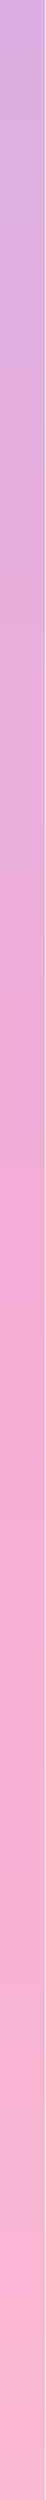
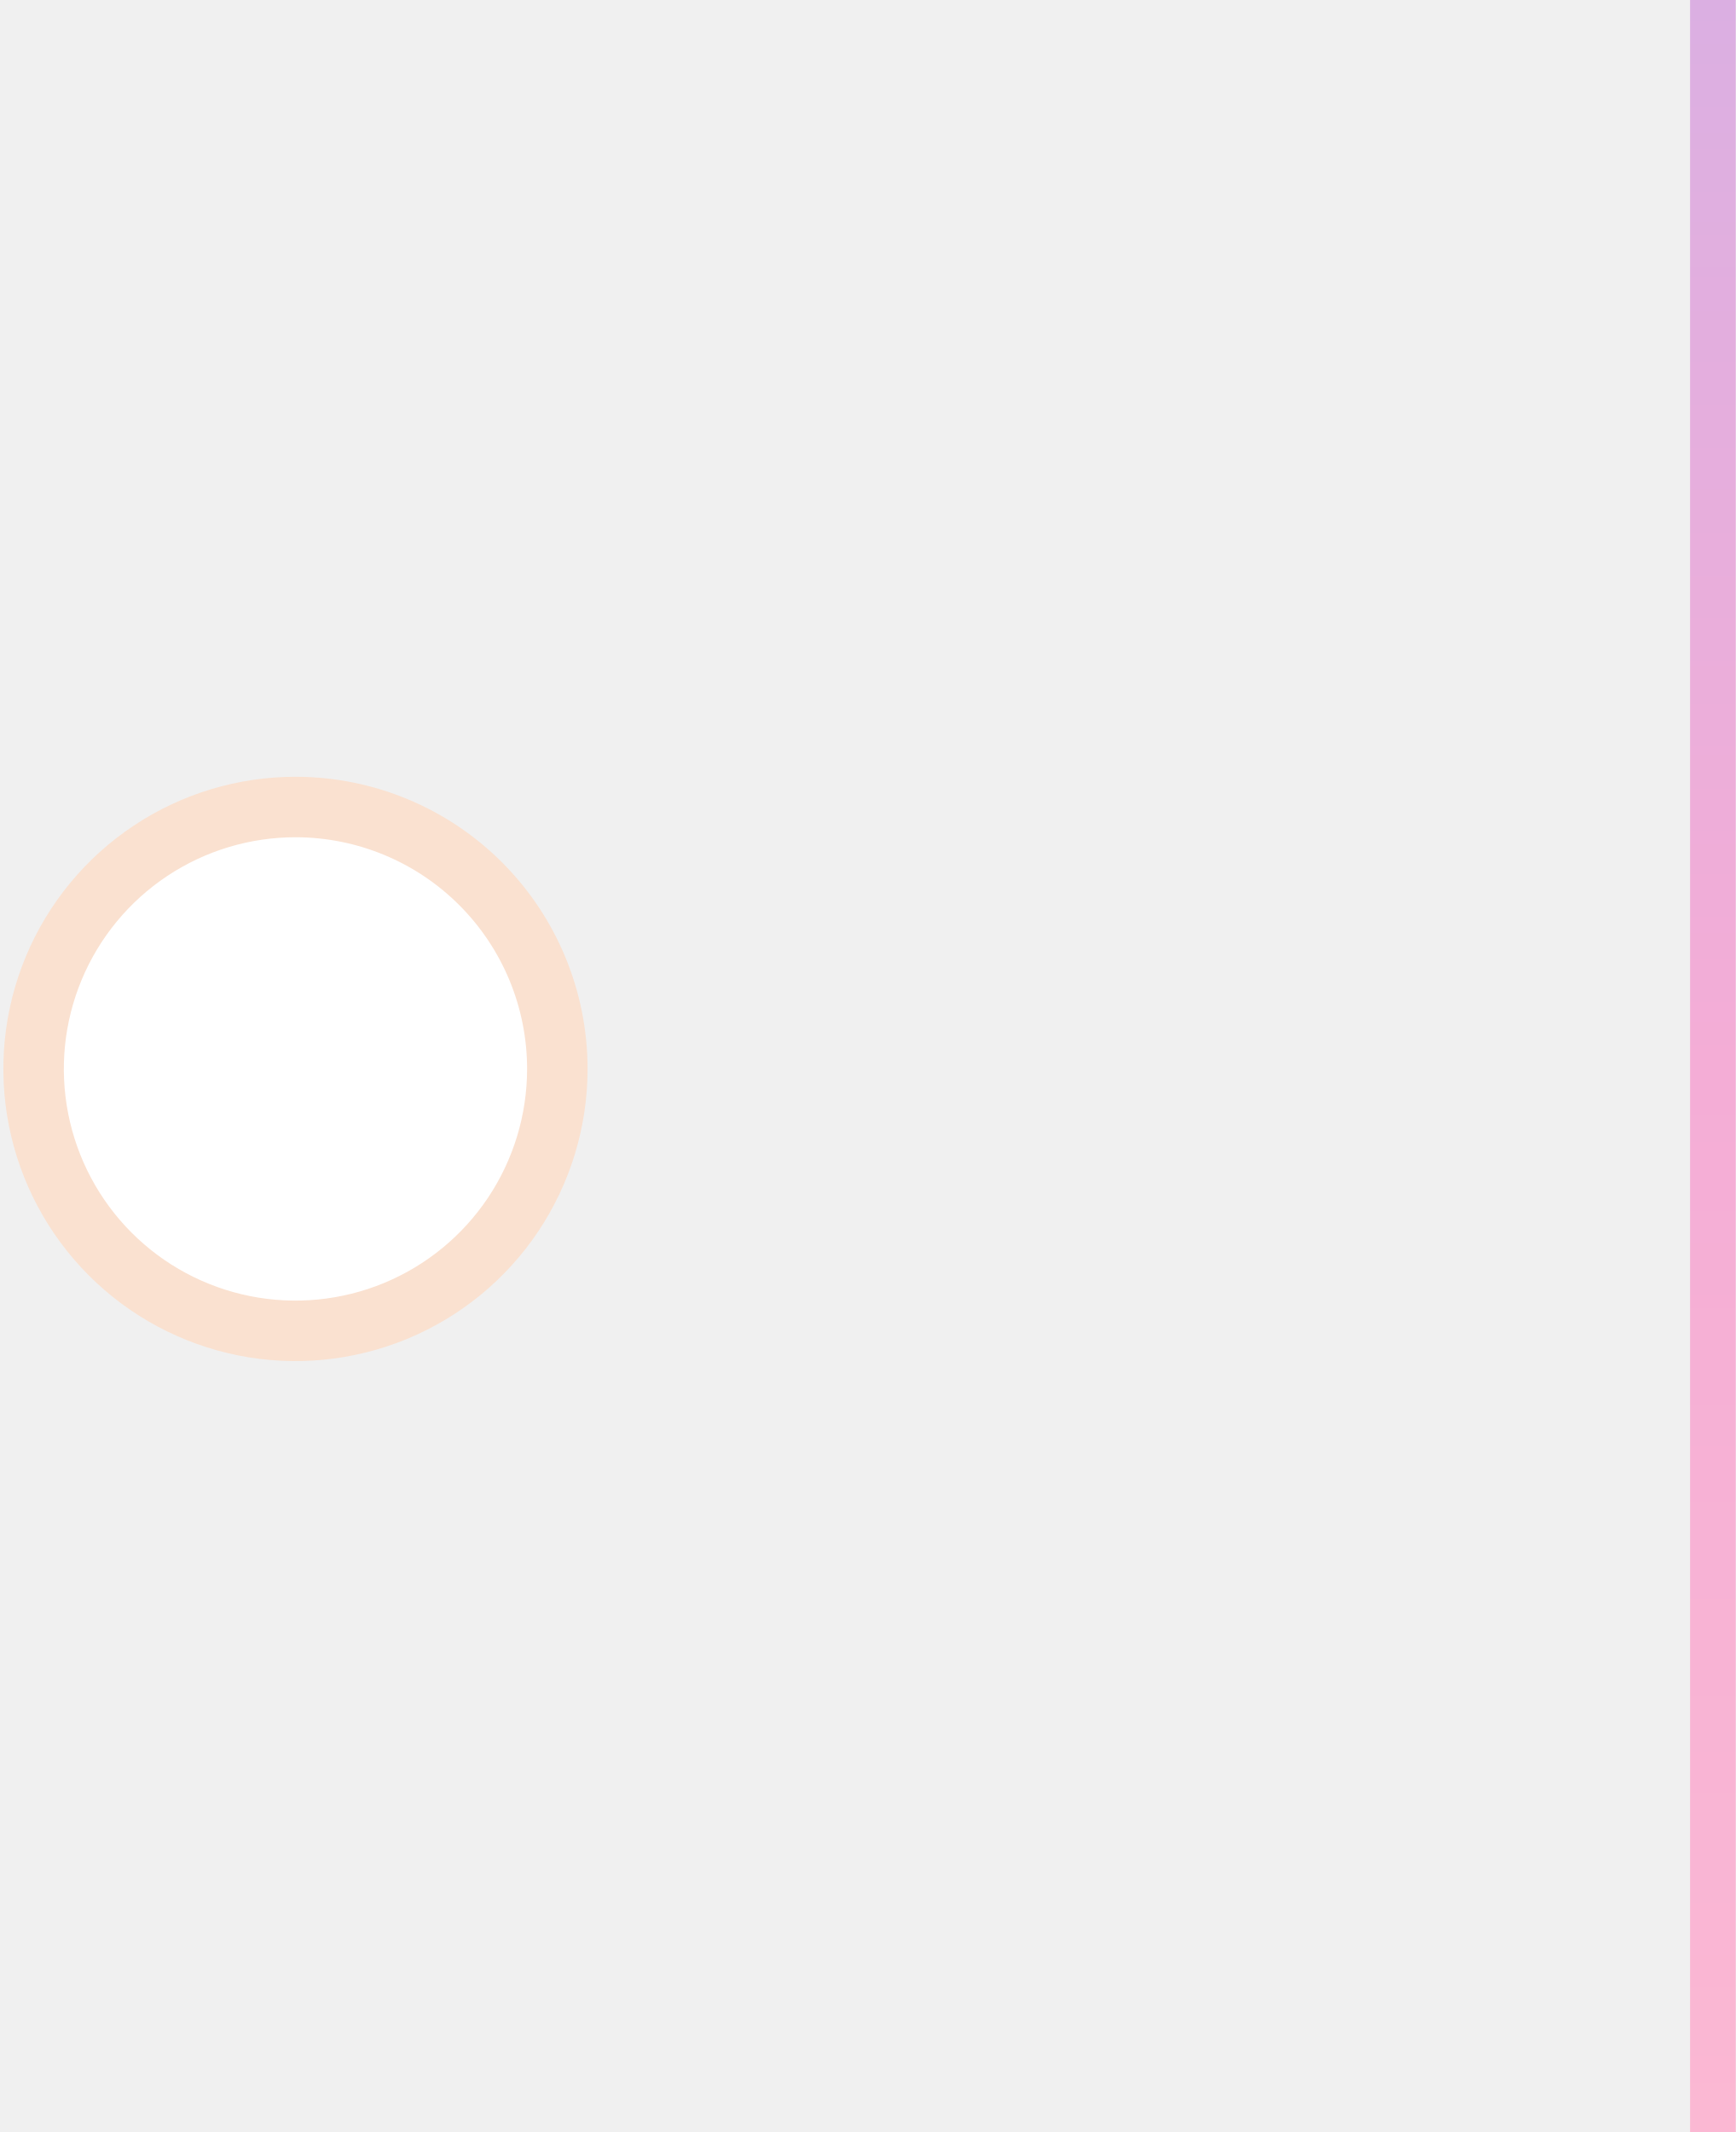
- <svg xmlns="http://www.w3.org/2000/svg" width="4" height="222" viewBox="0 0 4 222" fill="none">
-   <rect width="4" height="222" fill="url(#paint0_linear_13_19)" />
+ <svg xmlns="http://www.w3.org/2000/svg" width="114" height="140" viewBox="0 0 114 140" fill="none">
+   <path d="M36.604 70.192C36.604 73.596 35.594 76.922 33.703 79.752C31.811 82.581 29.123 84.785 25.978 86.086C22.833 87.386 19.372 87.725 16.035 87.058C12.698 86.391 9.633 84.749 7.23 82.34C4.826 79.93 3.191 76.862 2.532 73.523C1.873 70.184 2.219 66.725 3.527 63.583C4.835 60.441 7.045 57.758 9.879 55.873C12.713 53.987 16.042 52.986 19.445 52.993C24 53.004 28.364 54.821 31.581 58.045C34.798 61.269 36.604 65.638 36.604 70.192Z" fill="white" />
+   <path d="M36.604 70.192C36.604 73.596 35.594 76.922 33.703 79.752C31.811 82.581 29.123 84.785 25.978 86.086C22.833 87.386 19.372 87.725 16.035 87.058C12.698 86.391 9.633 84.749 7.23 82.34C4.826 79.93 3.191 76.862 2.532 73.523C1.873 70.184 2.219 66.725 3.527 63.583C4.835 60.441 7.045 57.758 9.879 55.873C12.713 53.987 16.042 52.986 19.445 52.993C24 53.004 28.364 54.821 31.581 58.045C34.798 61.269 36.604 65.638 36.604 70.192Z" stroke="url(#paint0_linear_121_3)" stroke-width="3.972" stroke-miterlimit="10" />
+   <rect width="3" height="140" transform="matrix(-1 0 0 1 114 0)" fill="url(#paint1_linear_121_3)" />
  <defs>
-     <linearGradient id="paint0_linear_13_19" x1="2" y1="0" x2="2" y2="222" gradientUnits="userSpaceOnUse">
+     <linearGradient id="paint0_linear_121_3" x1="6767.92" y1="10100.3" x2="7099.86" y2="10100.3" gradientUnits="userSpaceOnUse">
+       <stop stop-color="#FAE1D0" />
+       <stop offset="0.5" stop-color="#FFADD7" />
+       <stop offset="1" stop-color="#9BB7FB" />
+     </linearGradient>
+     <linearGradient id="paint1_linear_121_3" x1="1.5" y1="0" x2="1.5" y2="140" gradientUnits="userSpaceOnUse">
      <stop stop-color="#DBAFE2" />
      <stop offset="0.5" stop-color="#F4ADD6" />
      <stop offset="1" stop-color="#FBB8D3" />
    </linearGradient>
  </defs>
</svg>
